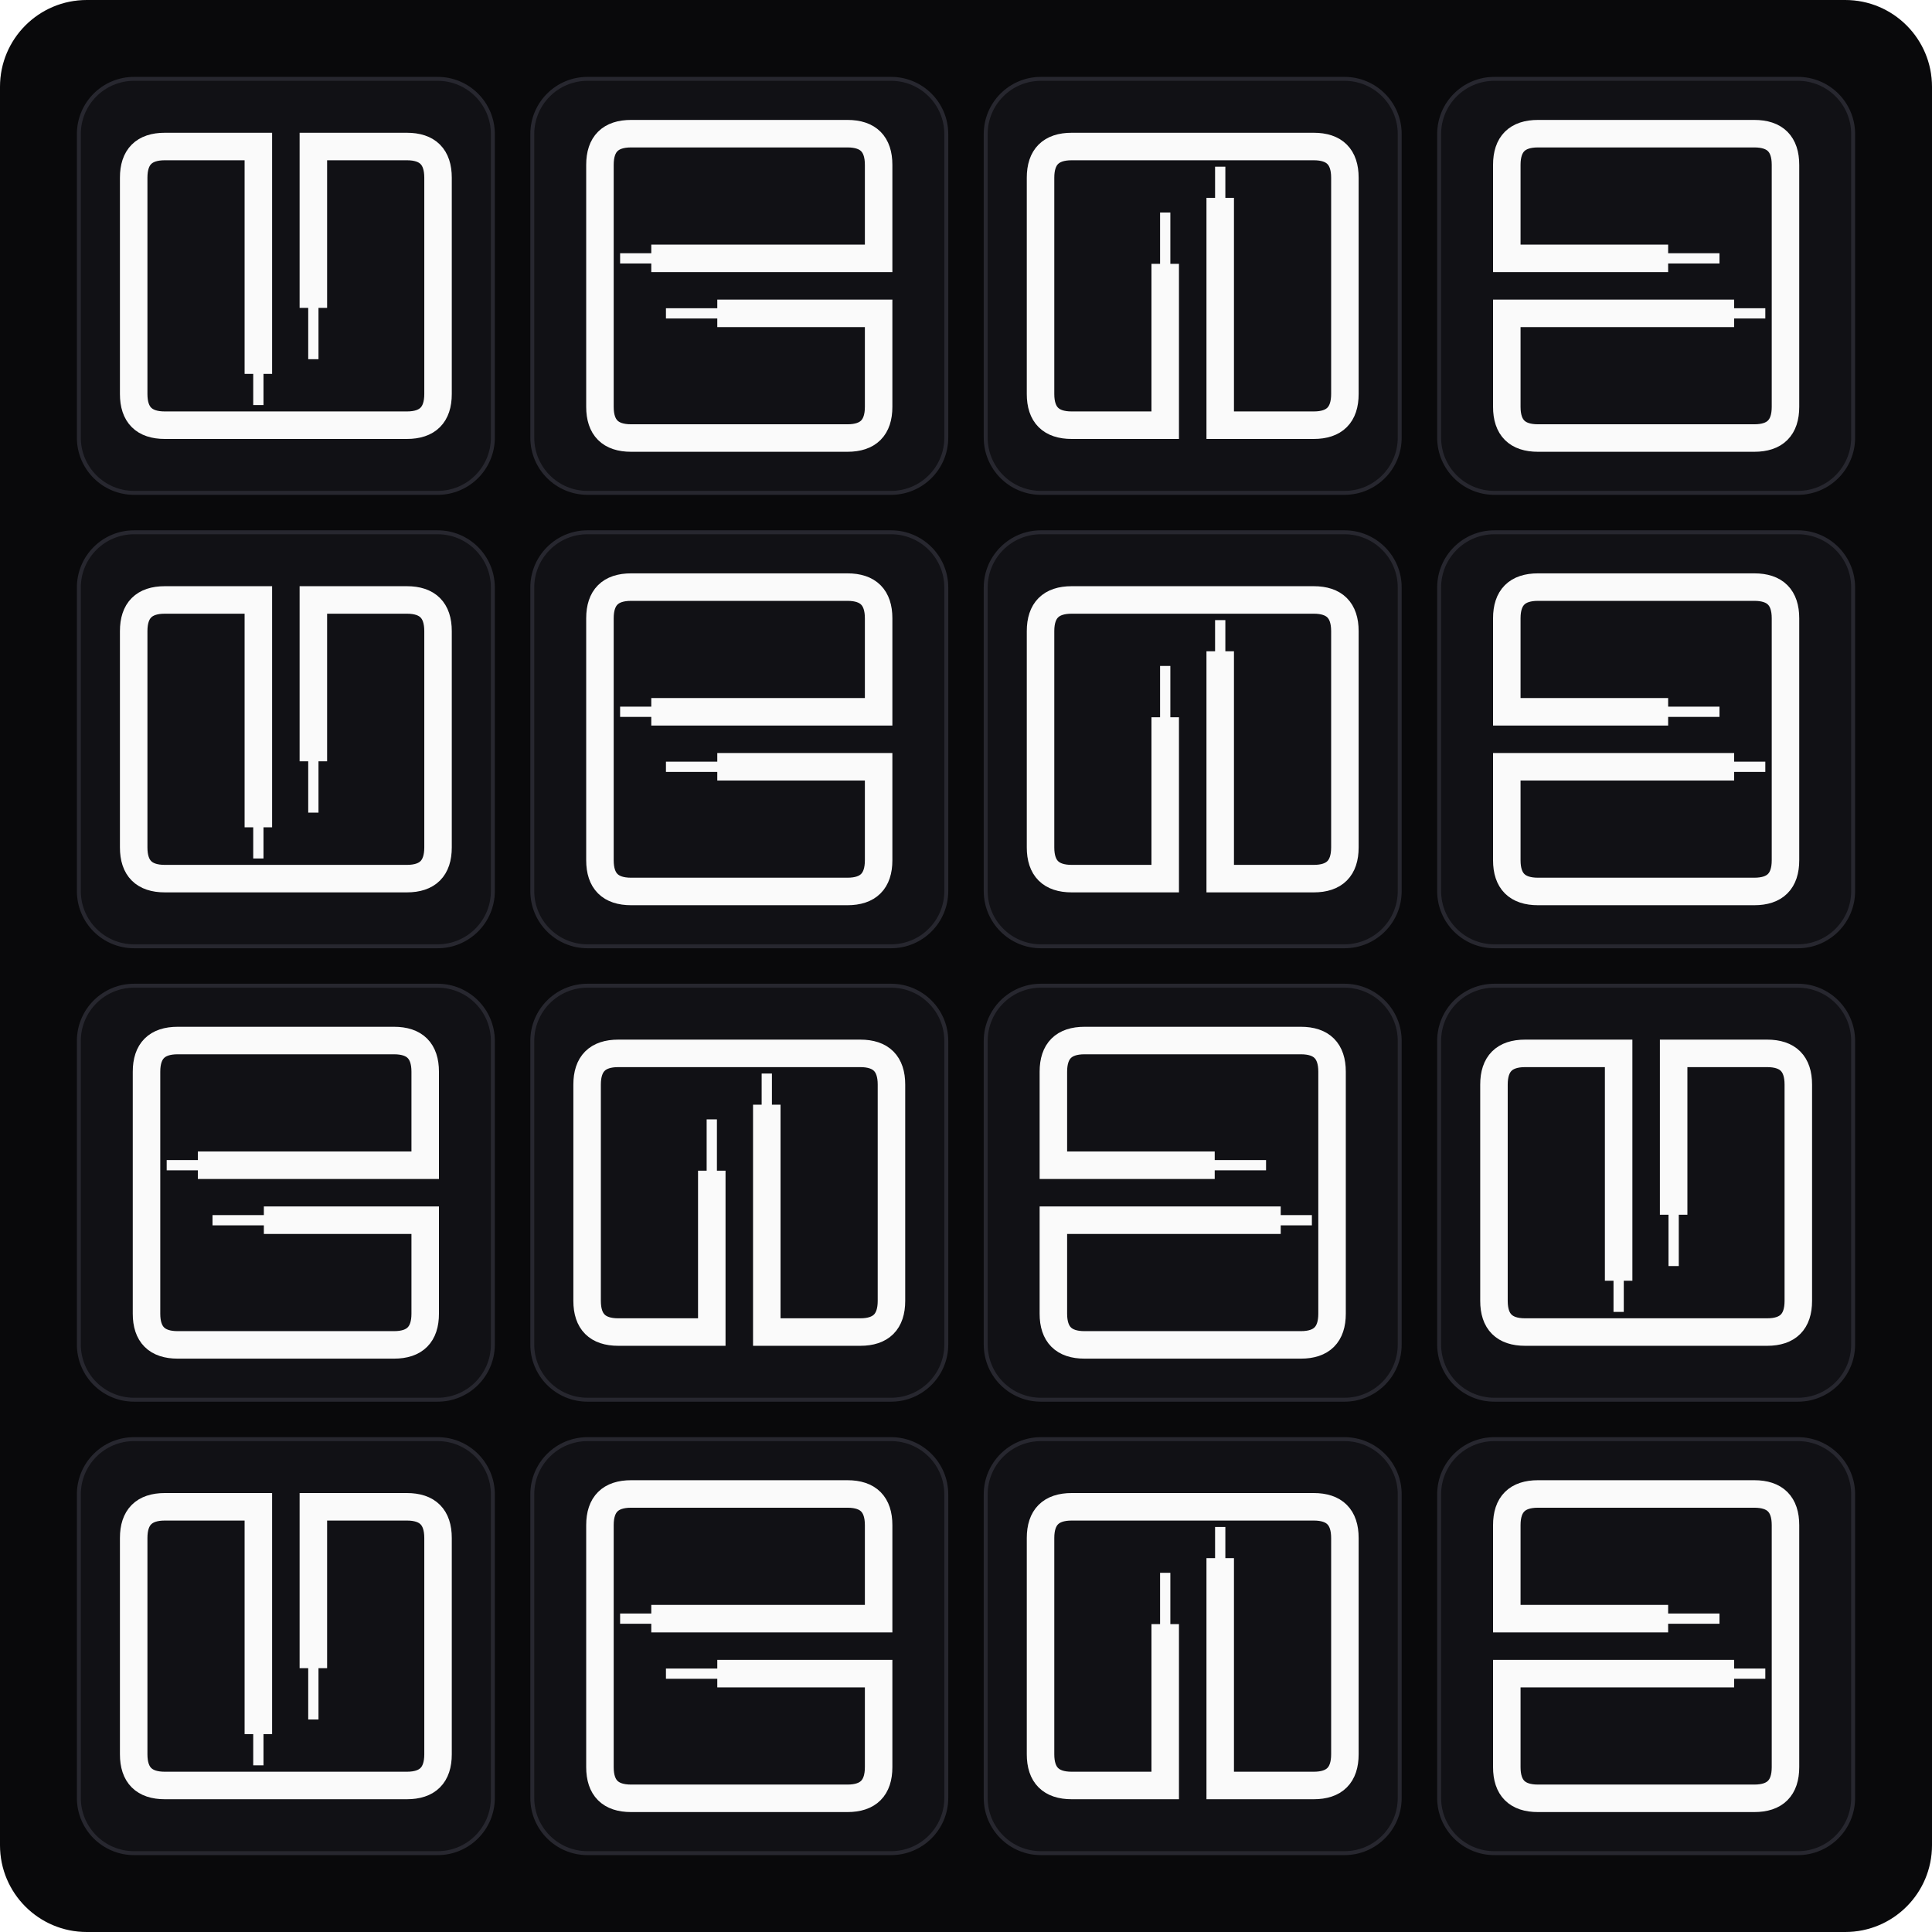
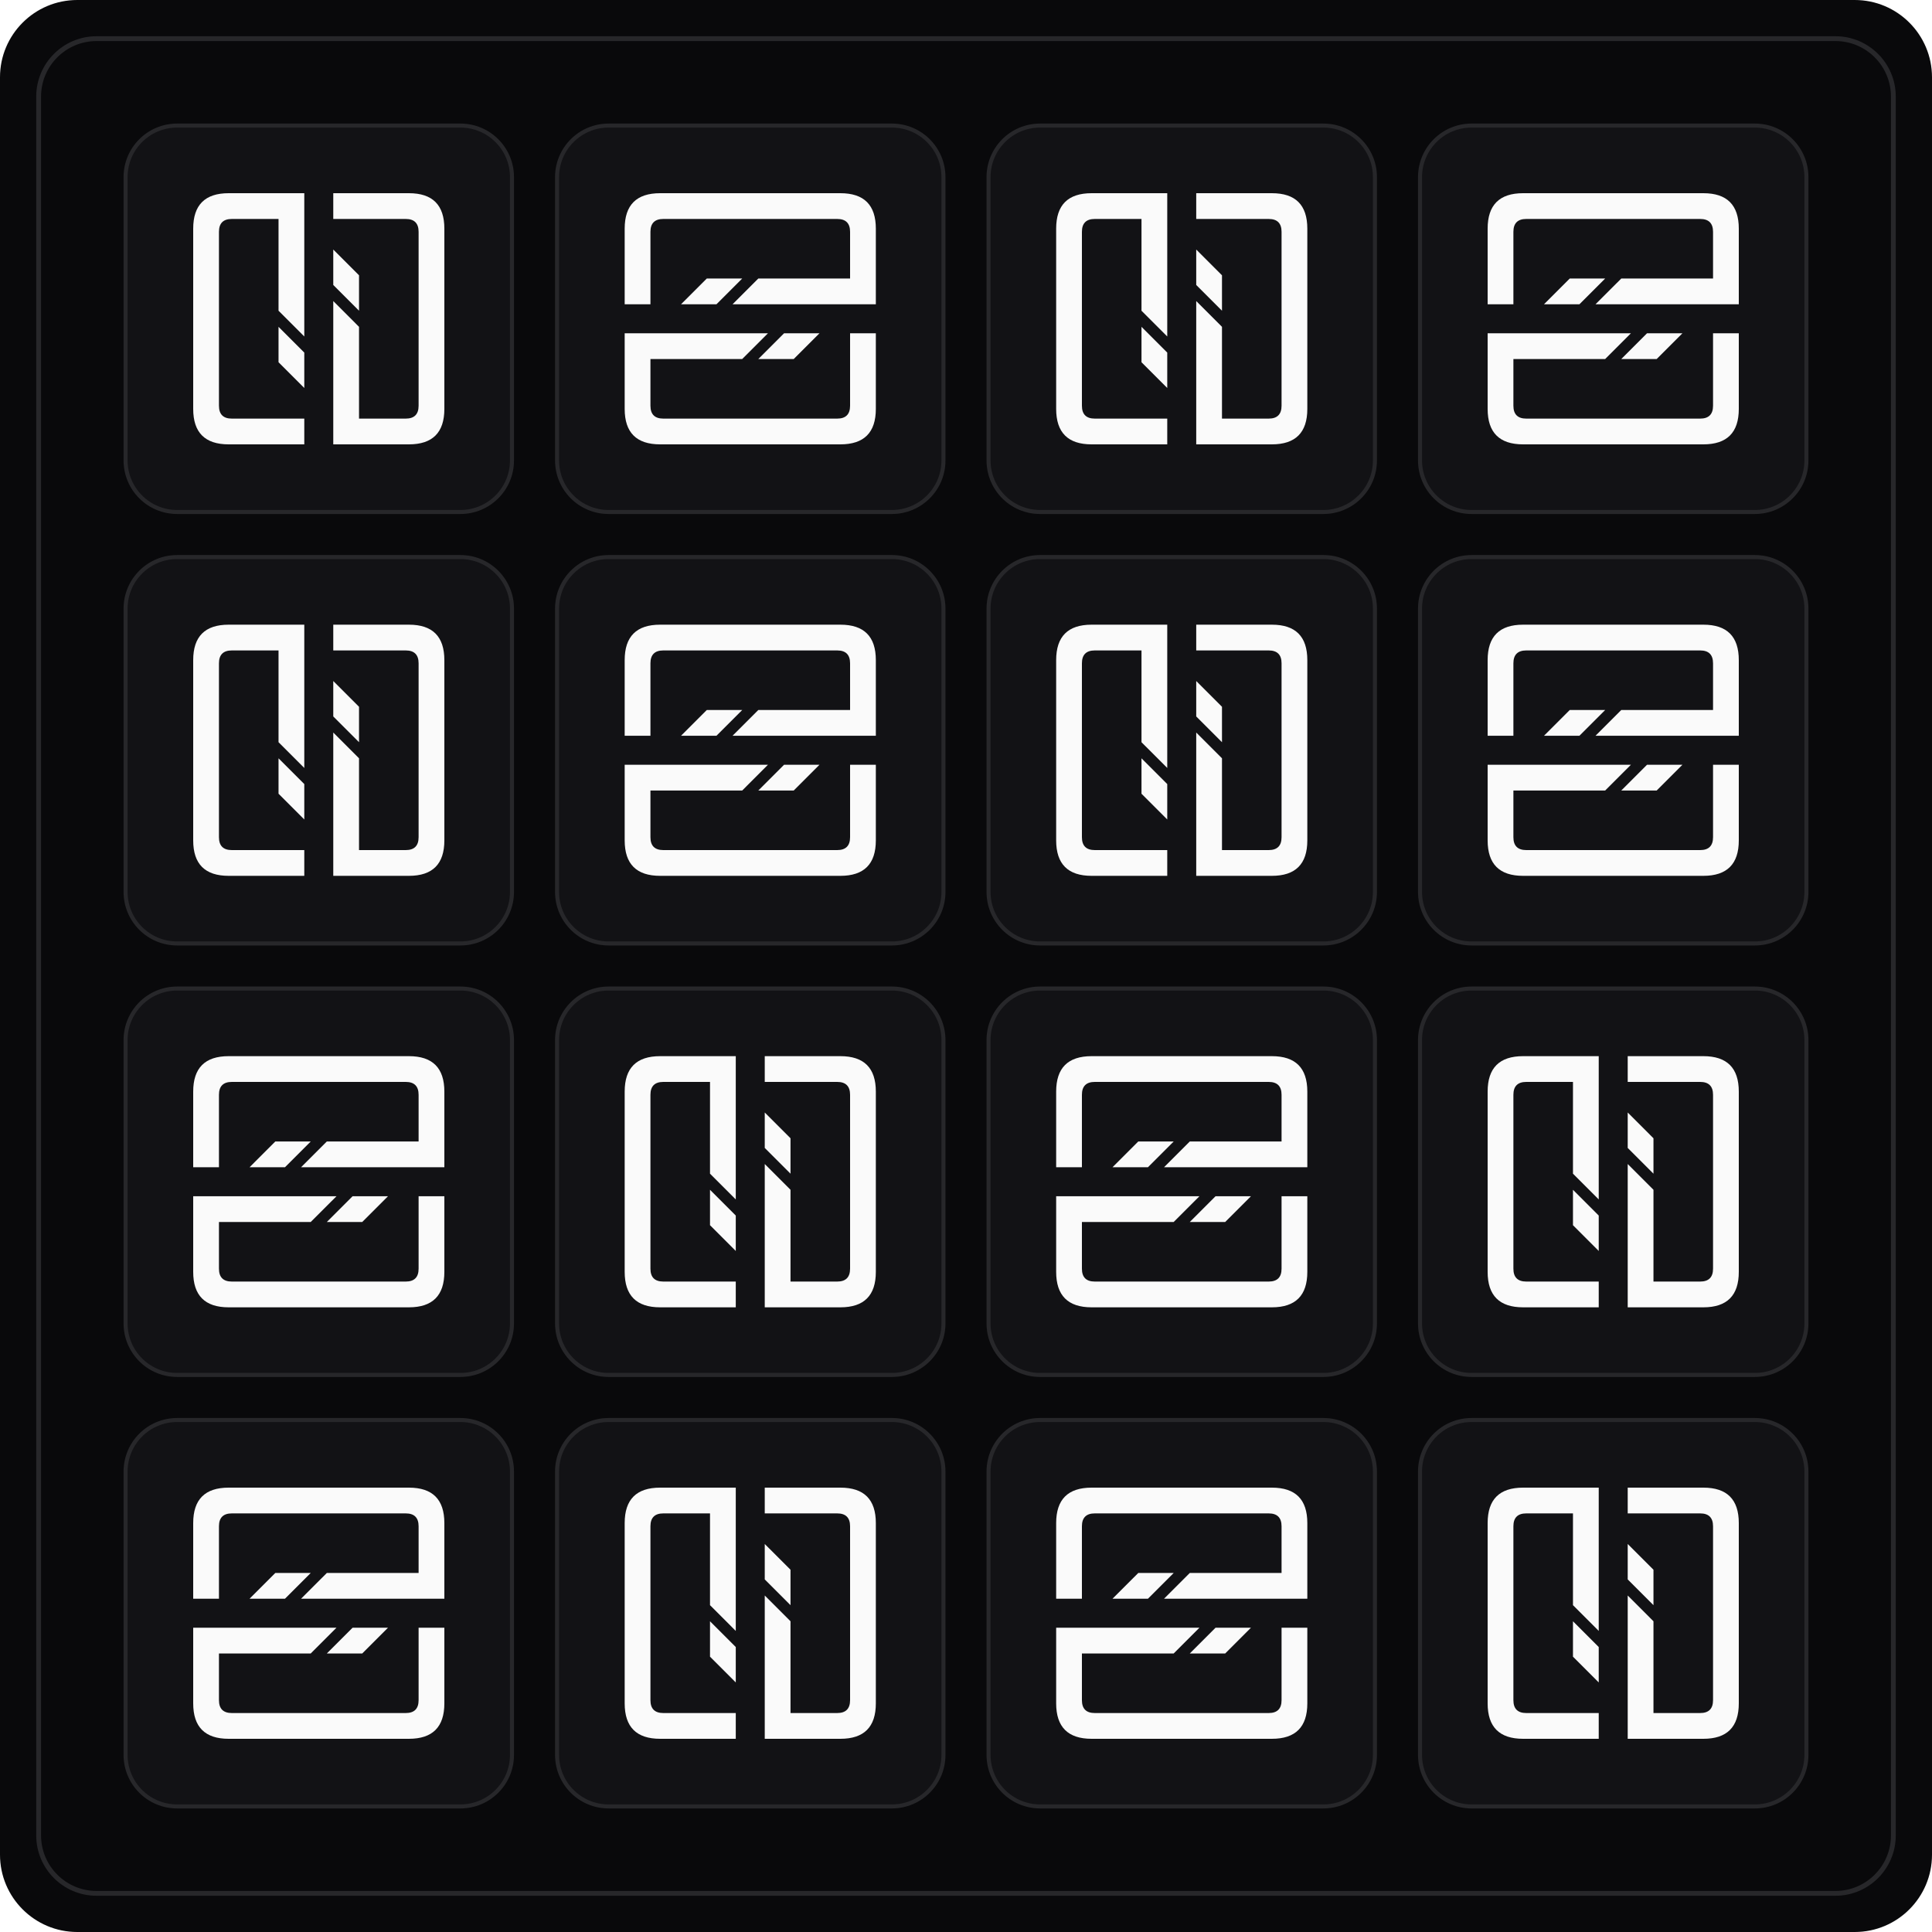
- <svg xmlns="http://www.w3.org/2000/svg" viewBox="0 0 980 980" width="1024" height="1024" fill="none">
-   <rect width="980" height="980" rx="44" fill="#09090B" />
-   <g transform="translate(40, 40)">
-     <rect x="0" y="0" width="210" height="210" rx="28" fill="#111115" stroke="#27272F" stroke-width="2" />
-     <svg x="12" y="12" width="186" height="186" viewBox="0 0 100 100">
-       <g transform="rotate(180 50 50)">
-         <path d="M 42.5 44 V 88 H 17 Q 8.5 88 8.5 79.5 V 20.5 Q 8.5 12 17 12 H 83 Q 91.5 12 91.5 20.5 V 79.5 Q 91.5 88 83 88 H 57.5 V 26" stroke="#FAFAFA" stroke-width="7.5" stroke-linecap="butt" stroke-linejoin="miter" fill="none" />
-         <line x1="42.5" y1="30" x2="42.5" y2="44.5" stroke="#FAFAFA" stroke-width="2.8" stroke-linecap="butt" />
-         <line x1="57.5" y1="17.5" x2="57.5" y2="26.5" stroke="#FAFAFA" stroke-width="2.8" stroke-linecap="butt" />
+ <svg xmlns="http://www.w3.org/2000/svg" viewBox="0 0 1200 1200" width="1200" height="1200">
+   <rect width="1200" height="1200" rx="48" fill="#09090B" />
+   <rect x="24" y="24" width="1152" height="1152" rx="36" fill="none" stroke="#27272A" stroke-width="3" />
+   <g transform="translate(78,78)">
+     <rect width="240" height="240" rx="32" fill="#121215" stroke="#27272A" stroke-width="2.5" />
+     <svg x="20" y="20" width="200" height="200" viewBox="0 0 100 100">
+       <g transform="rotate(0 50 50)">
+         <path d="M 45.5 89 H 22 Q 11 89 11 78 V 22 Q 11 11 22 11 H 45.5 V 55.5 L 37.5 47.5 V 19 H 23 Q 19 19 19 23 V 77 Q 19 81 23 81 H 45.5 Z" fill="#FAFAFA" />
+         <polygon points="37.5,52.5 45.5,60.5 45.5,71.5 37.5,63.5" fill="#FAFAFA" />
+         <path d="M 54.5 11 H 78 Q 89 11 89 22 V 78 Q 89 89 78 89 H 54.5 V 44.5 L 62.5 52.5 V 81 H 77 Q 81 81 81 77 V 23 Q 81 19 77 19 H 54.5 Z" fill="#FAFAFA" />
+         <polygon points="54.5,28.5 62.5,36.5 62.5,47.5 54.5,39.5" fill="#FAFAFA" />
      </g>
    </svg>
  </g>
-   <g transform="translate(270, 40)">
-     <rect x="0" y="0" width="210" height="210" rx="28" fill="#111115" stroke="#27272F" stroke-width="2" />
-     <svg x="12" y="12" width="186" height="186" viewBox="0 0 100 100">
-       <g transform="rotate(270 50 50)">
-         <path d="M 42.5 44 V 88 H 17 Q 8.5 88 8.5 79.5 V 20.5 Q 8.5 12 17 12 H 83 Q 91.5 12 91.5 20.5 V 79.5 Q 91.5 88 83 88 H 57.5 V 26" stroke="#FAFAFA" stroke-width="7.5" stroke-linecap="butt" stroke-linejoin="miter" fill="none" />
-         <line x1="42.5" y1="30" x2="42.5" y2="44.5" stroke="#FAFAFA" stroke-width="2.8" stroke-linecap="butt" />
-         <line x1="57.5" y1="17.5" x2="57.5" y2="26.5" stroke="#FAFAFA" stroke-width="2.8" stroke-linecap="butt" />
+   <g transform="translate(346,78)">
+     <rect width="240" height="240" rx="32" fill="#121215" stroke="#27272A" stroke-width="2.5" />
+     <svg x="20" y="20" width="200" height="200" viewBox="0 0 100 100">
+       <g transform="rotate(90 50 50)">
+         <path d="M 45.5 89 H 22 Q 11 89 11 78 V 22 Q 11 11 22 11 H 45.5 V 55.5 L 37.5 47.5 V 19 H 23 Q 19 19 19 23 V 77 Q 19 81 23 81 H 45.5 Z" fill="#FAFAFA" />
+         <polygon points="37.5,52.5 45.5,60.5 45.5,71.5 37.5,63.5" fill="#FAFAFA" />
+         <path d="M 54.5 11 H 78 Q 89 11 89 22 V 78 Q 89 89 78 89 H 54.5 V 44.5 L 62.5 52.5 V 81 H 77 Q 81 81 81 77 V 23 Q 81 19 77 19 H 54.5 Z" fill="#FAFAFA" />
+         <polygon points="54.5,28.5 62.5,36.5 62.5,47.5 54.5,39.5" fill="#FAFAFA" />
      </g>
    </svg>
  </g>
-   <g transform="translate(500, 40)">
-     <rect x="0" y="0" width="210" height="210" rx="28" fill="#111115" stroke="#27272F" stroke-width="2" />
-     <svg x="12" y="12" width="186" height="186" viewBox="0 0 100 100">
-       <g transform="rotate(0 50 50)">
-         <path d="M 42.5 44 V 88 H 17 Q 8.5 88 8.5 79.5 V 20.5 Q 8.5 12 17 12 H 83 Q 91.5 12 91.5 20.5 V 79.5 Q 91.5 88 83 88 H 57.5 V 26" stroke="#FAFAFA" stroke-width="7.5" stroke-linecap="butt" stroke-linejoin="miter" fill="none" />
-         <line x1="42.5" y1="30" x2="42.5" y2="44.5" stroke="#FAFAFA" stroke-width="2.8" stroke-linecap="butt" />
-         <line x1="57.5" y1="17.5" x2="57.5" y2="26.5" stroke="#FAFAFA" stroke-width="2.8" stroke-linecap="butt" />
+   <g transform="translate(614,78)">
+     <rect width="240" height="240" rx="32" fill="#121215" stroke="#27272A" stroke-width="2.5" />
+     <svg x="20" y="20" width="200" height="200" viewBox="0 0 100 100">
+       <g transform="rotate(180 50 50)">
+         <path d="M 45.5 89 H 22 Q 11 89 11 78 V 22 Q 11 11 22 11 H 45.5 V 55.5 L 37.5 47.5 V 19 H 23 Q 19 19 19 23 V 77 Q 19 81 23 81 H 45.5 Z" fill="#FAFAFA" />
+         <polygon points="37.5,52.5 45.5,60.5 45.5,71.5 37.5,63.5" fill="#FAFAFA" />
+         <path d="M 54.5 11 H 78 Q 89 11 89 22 V 78 Q 89 89 78 89 H 54.5 V 44.5 L 62.5 52.5 V 81 H 77 Q 81 81 81 77 V 23 Q 81 19 77 19 H 54.5 Z" fill="#FAFAFA" />
+         <polygon points="54.5,28.5 62.5,36.5 62.5,47.5 54.5,39.5" fill="#FAFAFA" />
      </g>
    </svg>
  </g>
-   <g transform="translate(730, 40)">
-     <rect x="0" y="0" width="210" height="210" rx="28" fill="#111115" stroke="#27272F" stroke-width="2" />
-     <svg x="12" y="12" width="186" height="186" viewBox="0 0 100 100">
-       <g transform="rotate(90 50 50)">
-         <path d="M 42.5 44 V 88 H 17 Q 8.5 88 8.5 79.5 V 20.5 Q 8.5 12 17 12 H 83 Q 91.5 12 91.5 20.5 V 79.5 Q 91.5 88 83 88 H 57.5 V 26" stroke="#FAFAFA" stroke-width="7.5" stroke-linecap="butt" stroke-linejoin="miter" fill="none" />
-         <line x1="42.5" y1="30" x2="42.5" y2="44.5" stroke="#FAFAFA" stroke-width="2.8" stroke-linecap="butt" />
-         <line x1="57.5" y1="17.5" x2="57.5" y2="26.5" stroke="#FAFAFA" stroke-width="2.8" stroke-linecap="butt" />
+   <g transform="translate(882,78)">
+     <rect width="240" height="240" rx="32" fill="#121215" stroke="#27272A" stroke-width="2.5" />
+     <svg x="20" y="20" width="200" height="200" viewBox="0 0 100 100">
+       <g transform="rotate(270 50 50)">
+         <path d="M 45.5 89 H 22 Q 11 89 11 78 V 22 Q 11 11 22 11 H 45.5 V 55.5 L 37.5 47.5 V 19 H 23 Q 19 19 19 23 V 77 Q 19 81 23 81 H 45.5 Z" fill="#FAFAFA" />
+         <polygon points="37.5,52.5 45.5,60.5 45.5,71.5 37.5,63.5" fill="#FAFAFA" />
+         <path d="M 54.5 11 H 78 Q 89 11 89 22 V 78 Q 89 89 78 89 H 54.5 V 44.5 L 62.5 52.5 V 81 H 77 Q 81 81 81 77 V 23 Q 81 19 77 19 H 54.5 Z" fill="#FAFAFA" />
+         <polygon points="54.5,28.5 62.5,36.5 62.5,47.5 54.5,39.5" fill="#FAFAFA" />
      </g>
    </svg>
  </g>
-   <g transform="translate(40, 270)">
-     <rect x="0" y="0" width="210" height="210" rx="28" fill="#111115" stroke="#27272F" stroke-width="2" />
-     <svg x="12" y="12" width="186" height="186" viewBox="0 0 100 100">
+   <g transform="translate(78,346)">
+     <rect width="240" height="240" rx="32" fill="#121215" stroke="#27272A" stroke-width="2.5" />
+     <svg x="20" y="20" width="200" height="200" viewBox="0 0 100 100">
      <g transform="rotate(180 50 50)">
-         <path d="M 42.5 44 V 88 H 17 Q 8.5 88 8.5 79.5 V 20.5 Q 8.5 12 17 12 H 83 Q 91.5 12 91.5 20.5 V 79.5 Q 91.5 88 83 88 H 57.5 V 26" stroke="#FAFAFA" stroke-width="7.5" stroke-linecap="butt" stroke-linejoin="miter" fill="none" />
-         <line x1="42.5" y1="30" x2="42.5" y2="44.5" stroke="#FAFAFA" stroke-width="2.8" stroke-linecap="butt" />
-         <line x1="57.5" y1="17.5" x2="57.5" y2="26.5" stroke="#FAFAFA" stroke-width="2.8" stroke-linecap="butt" />
+         <path d="M 45.5 89 H 22 Q 11 89 11 78 V 22 Q 11 11 22 11 H 45.5 V 55.5 L 37.5 47.5 V 19 H 23 Q 19 19 19 23 V 77 Q 19 81 23 81 H 45.5 Z" fill="#FAFAFA" />
+         <polygon points="37.5,52.5 45.5,60.5 45.5,71.5 37.5,63.5" fill="#FAFAFA" />
+         <path d="M 54.5 11 H 78 Q 89 11 89 22 V 78 Q 89 89 78 89 H 54.5 V 44.5 L 62.5 52.5 V 81 H 77 Q 81 81 81 77 V 23 Q 81 19 77 19 H 54.5 Z" fill="#FAFAFA" />
+         <polygon points="54.5,28.5 62.5,36.5 62.5,47.5 54.5,39.5" fill="#FAFAFA" />
      </g>
    </svg>
  </g>
-   <g transform="translate(270, 270)">
-     <rect x="0" y="0" width="210" height="210" rx="28" fill="#111115" stroke="#27272F" stroke-width="2" />
-     <svg x="12" y="12" width="186" height="186" viewBox="0 0 100 100">
+   <g transform="translate(346,346)">
+     <rect width="240" height="240" rx="32" fill="#121215" stroke="#27272A" stroke-width="2.5" />
+     <svg x="20" y="20" width="200" height="200" viewBox="0 0 100 100">
      <g transform="rotate(270 50 50)">
-         <path d="M 42.5 44 V 88 H 17 Q 8.5 88 8.5 79.5 V 20.5 Q 8.5 12 17 12 H 83 Q 91.5 12 91.5 20.5 V 79.5 Q 91.5 88 83 88 H 57.5 V 26" stroke="#FAFAFA" stroke-width="7.5" stroke-linecap="butt" stroke-linejoin="miter" fill="none" />
-         <line x1="42.5" y1="30" x2="42.5" y2="44.5" stroke="#FAFAFA" stroke-width="2.8" stroke-linecap="butt" />
-         <line x1="57.5" y1="17.5" x2="57.5" y2="26.5" stroke="#FAFAFA" stroke-width="2.8" stroke-linecap="butt" />
+         <path d="M 45.5 89 H 22 Q 11 89 11 78 V 22 Q 11 11 22 11 H 45.5 V 55.5 L 37.5 47.5 V 19 H 23 Q 19 19 19 23 V 77 Q 19 81 23 81 H 45.5 Z" fill="#FAFAFA" />
+         <polygon points="37.5,52.5 45.5,60.5 45.5,71.5 37.5,63.5" fill="#FAFAFA" />
+         <path d="M 54.5 11 H 78 Q 89 11 89 22 V 78 Q 89 89 78 89 H 54.5 V 44.5 L 62.5 52.5 V 81 H 77 Q 81 81 81 77 V 23 Q 81 19 77 19 H 54.5 Z" fill="#FAFAFA" />
+         <polygon points="54.5,28.5 62.5,36.5 62.5,47.5 54.5,39.5" fill="#FAFAFA" />
      </g>
    </svg>
  </g>
-   <g transform="translate(500, 270)">
-     <rect x="0" y="0" width="210" height="210" rx="28" fill="#111115" stroke="#27272F" stroke-width="2" />
-     <svg x="12" y="12" width="186" height="186" viewBox="0 0 100 100">
+   <g transform="translate(614,346)">
+     <rect width="240" height="240" rx="32" fill="#121215" stroke="#27272A" stroke-width="2.5" />
+     <svg x="20" y="20" width="200" height="200" viewBox="0 0 100 100">
      <g transform="rotate(0 50 50)">
-         <path d="M 42.5 44 V 88 H 17 Q 8.5 88 8.5 79.5 V 20.5 Q 8.5 12 17 12 H 83 Q 91.5 12 91.5 20.5 V 79.5 Q 91.5 88 83 88 H 57.5 V 26" stroke="#FAFAFA" stroke-width="7.5" stroke-linecap="butt" stroke-linejoin="miter" fill="none" />
-         <line x1="42.5" y1="30" x2="42.5" y2="44.5" stroke="#FAFAFA" stroke-width="2.8" stroke-linecap="butt" />
-         <line x1="57.5" y1="17.5" x2="57.5" y2="26.5" stroke="#FAFAFA" stroke-width="2.8" stroke-linecap="butt" />
+         <path d="M 45.5 89 H 22 Q 11 89 11 78 V 22 Q 11 11 22 11 H 45.5 V 55.5 L 37.5 47.5 V 19 H 23 Q 19 19 19 23 V 77 Q 19 81 23 81 H 45.5 Z" fill="#FAFAFA" />
+         <polygon points="37.5,52.5 45.5,60.5 45.5,71.5 37.5,63.5" fill="#FAFAFA" />
+         <path d="M 54.5 11 H 78 Q 89 11 89 22 V 78 Q 89 89 78 89 H 54.5 V 44.5 L 62.5 52.5 V 81 H 77 Q 81 81 81 77 V 23 Q 81 19 77 19 H 54.5 Z" fill="#FAFAFA" />
+         <polygon points="54.5,28.5 62.5,36.5 62.5,47.5 54.5,39.5" fill="#FAFAFA" />
      </g>
    </svg>
  </g>
-   <g transform="translate(730, 270)">
-     <rect x="0" y="0" width="210" height="210" rx="28" fill="#111115" stroke="#27272F" stroke-width="2" />
-     <svg x="12" y="12" width="186" height="186" viewBox="0 0 100 100">
+   <g transform="translate(882,346)">
+     <rect width="240" height="240" rx="32" fill="#121215" stroke="#27272A" stroke-width="2.5" />
+     <svg x="20" y="20" width="200" height="200" viewBox="0 0 100 100">
      <g transform="rotate(90 50 50)">
-         <path d="M 42.5 44 V 88 H 17 Q 8.5 88 8.5 79.5 V 20.5 Q 8.5 12 17 12 H 83 Q 91.5 12 91.5 20.5 V 79.5 Q 91.5 88 83 88 H 57.5 V 26" stroke="#FAFAFA" stroke-width="7.5" stroke-linecap="butt" stroke-linejoin="miter" fill="none" />
-         <line x1="42.5" y1="30" x2="42.5" y2="44.5" stroke="#FAFAFA" stroke-width="2.8" stroke-linecap="butt" />
-         <line x1="57.5" y1="17.5" x2="57.5" y2="26.5" stroke="#FAFAFA" stroke-width="2.8" stroke-linecap="butt" />
+         <path d="M 45.5 89 H 22 Q 11 89 11 78 V 22 Q 11 11 22 11 H 45.5 V 55.5 L 37.5 47.5 V 19 H 23 Q 19 19 19 23 V 77 Q 19 81 23 81 H 45.5 Z" fill="#FAFAFA" />
+         <polygon points="37.5,52.5 45.5,60.5 45.5,71.5 37.5,63.5" fill="#FAFAFA" />
+         <path d="M 54.5 11 H 78 Q 89 11 89 22 V 78 Q 89 89 78 89 H 54.5 V 44.5 L 62.5 52.5 V 81 H 77 Q 81 81 81 77 V 23 Q 81 19 77 19 H 54.5 Z" fill="#FAFAFA" />
+         <polygon points="54.5,28.5 62.5,36.5 62.5,47.5 54.5,39.5" fill="#FAFAFA" />
      </g>
    </svg>
  </g>
-   <g transform="translate(40, 500)">
-     <rect x="0" y="0" width="210" height="210" rx="28" fill="#111115" stroke="#27272F" stroke-width="2" />
-     <svg x="12" y="12" width="186" height="186" viewBox="0 0 100 100">
-       <g transform="rotate(270 50 50)">
-         <path d="M 42.5 44 V 88 H 17 Q 8.5 88 8.5 79.5 V 20.5 Q 8.5 12 17 12 H 83 Q 91.5 12 91.5 20.5 V 79.5 Q 91.5 88 83 88 H 57.5 V 26" stroke="#FAFAFA" stroke-width="7.5" stroke-linecap="butt" stroke-linejoin="miter" fill="none" />
-         <line x1="42.5" y1="30" x2="42.5" y2="44.5" stroke="#FAFAFA" stroke-width="2.8" stroke-linecap="butt" />
-         <line x1="57.5" y1="17.5" x2="57.5" y2="26.5" stroke="#FAFAFA" stroke-width="2.8" stroke-linecap="butt" />
+   <g transform="translate(78,614)">
+     <rect width="240" height="240" rx="32" fill="#121215" stroke="#27272A" stroke-width="2.5" />
+     <svg x="20" y="20" width="200" height="200" viewBox="0 0 100 100">
+       <g transform="rotate(90 50 50)">
+         <path d="M 45.5 89 H 22 Q 11 89 11 78 V 22 Q 11 11 22 11 H 45.5 V 55.5 L 37.5 47.5 V 19 H 23 Q 19 19 19 23 V 77 Q 19 81 23 81 H 45.5 Z" fill="#FAFAFA" />
+         <polygon points="37.5,52.5 45.5,60.5 45.5,71.5 37.5,63.5" fill="#FAFAFA" />
+         <path d="M 54.5 11 H 78 Q 89 11 89 22 V 78 Q 89 89 78 89 H 54.5 V 44.5 L 62.5 52.5 V 81 H 77 Q 81 81 81 77 V 23 Q 81 19 77 19 H 54.5 Z" fill="#FAFAFA" />
+         <polygon points="54.5,28.5 62.5,36.5 62.5,47.5 54.5,39.5" fill="#FAFAFA" />
      </g>
    </svg>
  </g>
-   <g transform="translate(270, 500)">
-     <rect x="0" y="0" width="210" height="210" rx="28" fill="#111115" stroke="#27272F" stroke-width="2" />
-     <svg x="12" y="12" width="186" height="186" viewBox="0 0 100 100">
-       <g transform="rotate(0 50 50)">
-         <path d="M 42.5 44 V 88 H 17 Q 8.5 88 8.5 79.5 V 20.5 Q 8.5 12 17 12 H 83 Q 91.5 12 91.5 20.5 V 79.5 Q 91.5 88 83 88 H 57.5 V 26" stroke="#FAFAFA" stroke-width="7.5" stroke-linecap="butt" stroke-linejoin="miter" fill="none" />
-         <line x1="42.5" y1="30" x2="42.5" y2="44.5" stroke="#FAFAFA" stroke-width="2.8" stroke-linecap="butt" />
-         <line x1="57.5" y1="17.5" x2="57.5" y2="26.5" stroke="#FAFAFA" stroke-width="2.8" stroke-linecap="butt" />
+   <g transform="translate(346,614)">
+     <rect width="240" height="240" rx="32" fill="#121215" stroke="#27272A" stroke-width="2.5" />
+     <svg x="20" y="20" width="200" height="200" viewBox="0 0 100 100">
+       <g transform="rotate(180 50 50)">
+         <path d="M 45.5 89 H 22 Q 11 89 11 78 V 22 Q 11 11 22 11 H 45.5 V 55.5 L 37.5 47.5 V 19 H 23 Q 19 19 19 23 V 77 Q 19 81 23 81 H 45.5 Z" fill="#FAFAFA" />
+         <polygon points="37.5,52.5 45.5,60.5 45.5,71.5 37.5,63.5" fill="#FAFAFA" />
+         <path d="M 54.5 11 H 78 Q 89 11 89 22 V 78 Q 89 89 78 89 H 54.5 V 44.5 L 62.5 52.5 V 81 H 77 Q 81 81 81 77 V 23 Q 81 19 77 19 H 54.5 Z" fill="#FAFAFA" />
+         <polygon points="54.5,28.5 62.5,36.5 62.5,47.5 54.5,39.5" fill="#FAFAFA" />
      </g>
    </svg>
  </g>
-   <g transform="translate(500, 500)">
-     <rect x="0" y="0" width="210" height="210" rx="28" fill="#111115" stroke="#27272F" stroke-width="2" />
-     <svg x="12" y="12" width="186" height="186" viewBox="0 0 100 100">
-       <g transform="rotate(90 50 50)">
-         <path d="M 42.5 44 V 88 H 17 Q 8.5 88 8.5 79.5 V 20.5 Q 8.5 12 17 12 H 83 Q 91.5 12 91.5 20.5 V 79.5 Q 91.5 88 83 88 H 57.5 V 26" stroke="#FAFAFA" stroke-width="7.5" stroke-linecap="butt" stroke-linejoin="miter" fill="none" />
-         <line x1="42.5" y1="30" x2="42.5" y2="44.5" stroke="#FAFAFA" stroke-width="2.8" stroke-linecap="butt" />
-         <line x1="57.5" y1="17.5" x2="57.5" y2="26.5" stroke="#FAFAFA" stroke-width="2.8" stroke-linecap="butt" />
+   <g transform="translate(614,614)">
+     <rect width="240" height="240" rx="32" fill="#121215" stroke="#27272A" stroke-width="2.5" />
+     <svg x="20" y="20" width="200" height="200" viewBox="0 0 100 100">
+       <g transform="rotate(270 50 50)">
+         <path d="M 45.5 89 H 22 Q 11 89 11 78 V 22 Q 11 11 22 11 H 45.5 V 55.5 L 37.5 47.5 V 19 H 23 Q 19 19 19 23 V 77 Q 19 81 23 81 H 45.5 Z" fill="#FAFAFA" />
+         <polygon points="37.5,52.5 45.5,60.5 45.5,71.5 37.5,63.5" fill="#FAFAFA" />
+         <path d="M 54.5 11 H 78 Q 89 11 89 22 V 78 Q 89 89 78 89 H 54.5 V 44.5 L 62.5 52.5 V 81 H 77 Q 81 81 81 77 V 23 Q 81 19 77 19 H 54.5 Z" fill="#FAFAFA" />
+         <polygon points="54.5,28.5 62.5,36.5 62.5,47.5 54.5,39.5" fill="#FAFAFA" />
      </g>
    </svg>
  </g>
-   <g transform="translate(730, 500)">
-     <rect x="0" y="0" width="210" height="210" rx="28" fill="#111115" stroke="#27272F" stroke-width="2" />
-     <svg x="12" y="12" width="186" height="186" viewBox="0 0 100 100">
-       <g transform="rotate(180 50 50)">
-         <path d="M 42.5 44 V 88 H 17 Q 8.5 88 8.5 79.5 V 20.5 Q 8.5 12 17 12 H 83 Q 91.5 12 91.5 20.5 V 79.5 Q 91.5 88 83 88 H 57.5 V 26" stroke="#FAFAFA" stroke-width="7.5" stroke-linecap="butt" stroke-linejoin="miter" fill="none" />
-         <line x1="42.5" y1="30" x2="42.5" y2="44.5" stroke="#FAFAFA" stroke-width="2.8" stroke-linecap="butt" />
-         <line x1="57.5" y1="17.5" x2="57.5" y2="26.5" stroke="#FAFAFA" stroke-width="2.8" stroke-linecap="butt" />
+   <g transform="translate(882,614)">
+     <rect width="240" height="240" rx="32" fill="#121215" stroke="#27272A" stroke-width="2.5" />
+     <svg x="20" y="20" width="200" height="200" viewBox="0 0 100 100">
+       <g transform="rotate(0 50 50)">
+         <path d="M 45.5 89 H 22 Q 11 89 11 78 V 22 Q 11 11 22 11 H 45.5 V 55.5 L 37.5 47.5 V 19 H 23 Q 19 19 19 23 V 77 Q 19 81 23 81 H 45.5 Z" fill="#FAFAFA" />
+         <polygon points="37.5,52.5 45.5,60.5 45.5,71.5 37.5,63.5" fill="#FAFAFA" />
+         <path d="M 54.5 11 H 78 Q 89 11 89 22 V 78 Q 89 89 78 89 H 54.5 V 44.5 L 62.5 52.5 V 81 H 77 Q 81 81 81 77 V 23 Q 81 19 77 19 H 54.5 Z" fill="#FAFAFA" />
+         <polygon points="54.5,28.5 62.5,36.5 62.5,47.5 54.5,39.5" fill="#FAFAFA" />
      </g>
    </svg>
  </g>
-   <g transform="translate(40, 730)">
-     <rect x="0" y="0" width="210" height="210" rx="28" fill="#111115" stroke="#27272F" stroke-width="2" />
-     <svg x="12" y="12" width="186" height="186" viewBox="0 0 100 100">
-       <g transform="rotate(180 50 50)">
-         <path d="M 42.5 44 V 88 H 17 Q 8.5 88 8.5 79.5 V 20.5 Q 8.5 12 17 12 H 83 Q 91.5 12 91.5 20.5 V 79.5 Q 91.5 88 83 88 H 57.5 V 26" stroke="#FAFAFA" stroke-width="7.5" stroke-linecap="butt" stroke-linejoin="miter" fill="none" />
-         <line x1="42.5" y1="30" x2="42.5" y2="44.5" stroke="#FAFAFA" stroke-width="2.8" stroke-linecap="butt" />
-         <line x1="57.5" y1="17.5" x2="57.5" y2="26.5" stroke="#FAFAFA" stroke-width="2.8" stroke-linecap="butt" />
+   <g transform="translate(78,882)">
+     <rect width="240" height="240" rx="32" fill="#121215" stroke="#27272A" stroke-width="2.5" />
+     <svg x="20" y="20" width="200" height="200" viewBox="0 0 100 100">
+       <g transform="rotate(270 50 50)">
+         <path d="M 45.5 89 H 22 Q 11 89 11 78 V 22 Q 11 11 22 11 H 45.5 V 55.5 L 37.5 47.5 V 19 H 23 Q 19 19 19 23 V 77 Q 19 81 23 81 H 45.5 Z" fill="#FAFAFA" />
+         <polygon points="37.5,52.5 45.5,60.5 45.5,71.5 37.5,63.5" fill="#FAFAFA" />
+         <path d="M 54.5 11 H 78 Q 89 11 89 22 V 78 Q 89 89 78 89 H 54.5 V 44.5 L 62.5 52.5 V 81 H 77 Q 81 81 81 77 V 23 Q 81 19 77 19 H 54.5 Z" fill="#FAFAFA" />
+         <polygon points="54.5,28.5 62.5,36.5 62.5,47.5 54.5,39.5" fill="#FAFAFA" />
      </g>
    </svg>
  </g>
-   <g transform="translate(270, 730)">
-     <rect x="0" y="0" width="210" height="210" rx="28" fill="#111115" stroke="#27272F" stroke-width="2" />
-     <svg x="12" y="12" width="186" height="186" viewBox="0 0 100 100">
-       <g transform="rotate(270 50 50)">
-         <path d="M 42.5 44 V 88 H 17 Q 8.5 88 8.5 79.5 V 20.5 Q 8.5 12 17 12 H 83 Q 91.5 12 91.5 20.5 V 79.5 Q 91.5 88 83 88 H 57.5 V 26" stroke="#FAFAFA" stroke-width="7.5" stroke-linecap="butt" stroke-linejoin="miter" fill="none" />
-         <line x1="42.5" y1="30" x2="42.5" y2="44.5" stroke="#FAFAFA" stroke-width="2.8" stroke-linecap="butt" />
-         <line x1="57.5" y1="17.5" x2="57.5" y2="26.5" stroke="#FAFAFA" stroke-width="2.8" stroke-linecap="butt" />
+   <g transform="translate(346,882)">
+     <rect width="240" height="240" rx="32" fill="#121215" stroke="#27272A" stroke-width="2.5" />
+     <svg x="20" y="20" width="200" height="200" viewBox="0 0 100 100">
+       <g transform="rotate(0 50 50)">
+         <path d="M 45.5 89 H 22 Q 11 89 11 78 V 22 Q 11 11 22 11 H 45.5 V 55.5 L 37.5 47.5 V 19 H 23 Q 19 19 19 23 V 77 Q 19 81 23 81 H 45.5 Z" fill="#FAFAFA" />
+         <polygon points="37.5,52.5 45.5,60.5 45.5,71.5 37.5,63.5" fill="#FAFAFA" />
+         <path d="M 54.5 11 H 78 Q 89 11 89 22 V 78 Q 89 89 78 89 H 54.5 V 44.5 L 62.5 52.5 V 81 H 77 Q 81 81 81 77 V 23 Q 81 19 77 19 H 54.5 Z" fill="#FAFAFA" />
+         <polygon points="54.5,28.5 62.5,36.5 62.5,47.5 54.5,39.5" fill="#FAFAFA" />
      </g>
    </svg>
  </g>
-   <g transform="translate(500, 730)">
-     <rect x="0" y="0" width="210" height="210" rx="28" fill="#111115" stroke="#27272F" stroke-width="2" />
-     <svg x="12" y="12" width="186" height="186" viewBox="0 0 100 100">
-       <g transform="rotate(0 50 50)">
-         <path d="M 42.5 44 V 88 H 17 Q 8.5 88 8.5 79.5 V 20.5 Q 8.5 12 17 12 H 83 Q 91.5 12 91.5 20.5 V 79.5 Q 91.5 88 83 88 H 57.5 V 26" stroke="#FAFAFA" stroke-width="7.5" stroke-linecap="butt" stroke-linejoin="miter" fill="none" />
-         <line x1="42.5" y1="30" x2="42.5" y2="44.5" stroke="#FAFAFA" stroke-width="2.8" stroke-linecap="butt" />
-         <line x1="57.5" y1="17.5" x2="57.5" y2="26.5" stroke="#FAFAFA" stroke-width="2.8" stroke-linecap="butt" />
+   <g transform="translate(614,882)">
+     <rect width="240" height="240" rx="32" fill="#121215" stroke="#27272A" stroke-width="2.5" />
+     <svg x="20" y="20" width="200" height="200" viewBox="0 0 100 100">
+       <g transform="rotate(90 50 50)">
+         <path d="M 45.5 89 H 22 Q 11 89 11 78 V 22 Q 11 11 22 11 H 45.5 V 55.5 L 37.5 47.5 V 19 H 23 Q 19 19 19 23 V 77 Q 19 81 23 81 H 45.5 Z" fill="#FAFAFA" />
+         <polygon points="37.5,52.5 45.5,60.5 45.5,71.5 37.5,63.5" fill="#FAFAFA" />
+         <path d="M 54.5 11 H 78 Q 89 11 89 22 V 78 Q 89 89 78 89 H 54.5 V 44.5 L 62.5 52.5 V 81 H 77 Q 81 81 81 77 V 23 Q 81 19 77 19 H 54.5 Z" fill="#FAFAFA" />
+         <polygon points="54.5,28.5 62.5,36.5 62.5,47.5 54.5,39.5" fill="#FAFAFA" />
      </g>
    </svg>
  </g>
-   <g transform="translate(730, 730)">
-     <rect x="0" y="0" width="210" height="210" rx="28" fill="#111115" stroke="#27272F" stroke-width="2" />
-     <svg x="12" y="12" width="186" height="186" viewBox="0 0 100 100">
-       <g transform="rotate(90 50 50)">
-         <path d="M 42.5 44 V 88 H 17 Q 8.5 88 8.5 79.5 V 20.5 Q 8.5 12 17 12 H 83 Q 91.5 12 91.5 20.5 V 79.5 Q 91.5 88 83 88 H 57.5 V 26" stroke="#FAFAFA" stroke-width="7.5" stroke-linecap="butt" stroke-linejoin="miter" fill="none" />
-         <line x1="42.5" y1="30" x2="42.5" y2="44.5" stroke="#FAFAFA" stroke-width="2.8" stroke-linecap="butt" />
-         <line x1="57.5" y1="17.5" x2="57.5" y2="26.5" stroke="#FAFAFA" stroke-width="2.8" stroke-linecap="butt" />
+   <g transform="translate(882,882)">
+     <rect width="240" height="240" rx="32" fill="#121215" stroke="#27272A" stroke-width="2.5" />
+     <svg x="20" y="20" width="200" height="200" viewBox="0 0 100 100">
+       <g transform="rotate(180 50 50)">
+         <path d="M 45.5 89 H 22 Q 11 89 11 78 V 22 Q 11 11 22 11 H 45.5 V 55.5 L 37.5 47.5 V 19 H 23 Q 19 19 19 23 V 77 Q 19 81 23 81 H 45.5 Z" fill="#FAFAFA" />
+         <polygon points="37.5,52.5 45.5,60.5 45.5,71.5 37.5,63.5" fill="#FAFAFA" />
+         <path d="M 54.5 11 H 78 Q 89 11 89 22 V 78 Q 89 89 78 89 H 54.5 V 44.5 L 62.5 52.5 V 81 H 77 Q 81 81 81 77 V 23 Q 81 19 77 19 H 54.5 Z" fill="#FAFAFA" />
+         <polygon points="54.5,28.5 62.5,36.5 62.5,47.5 54.5,39.5" fill="#FAFAFA" />
      </g>
    </svg>
  </g>
</svg>
